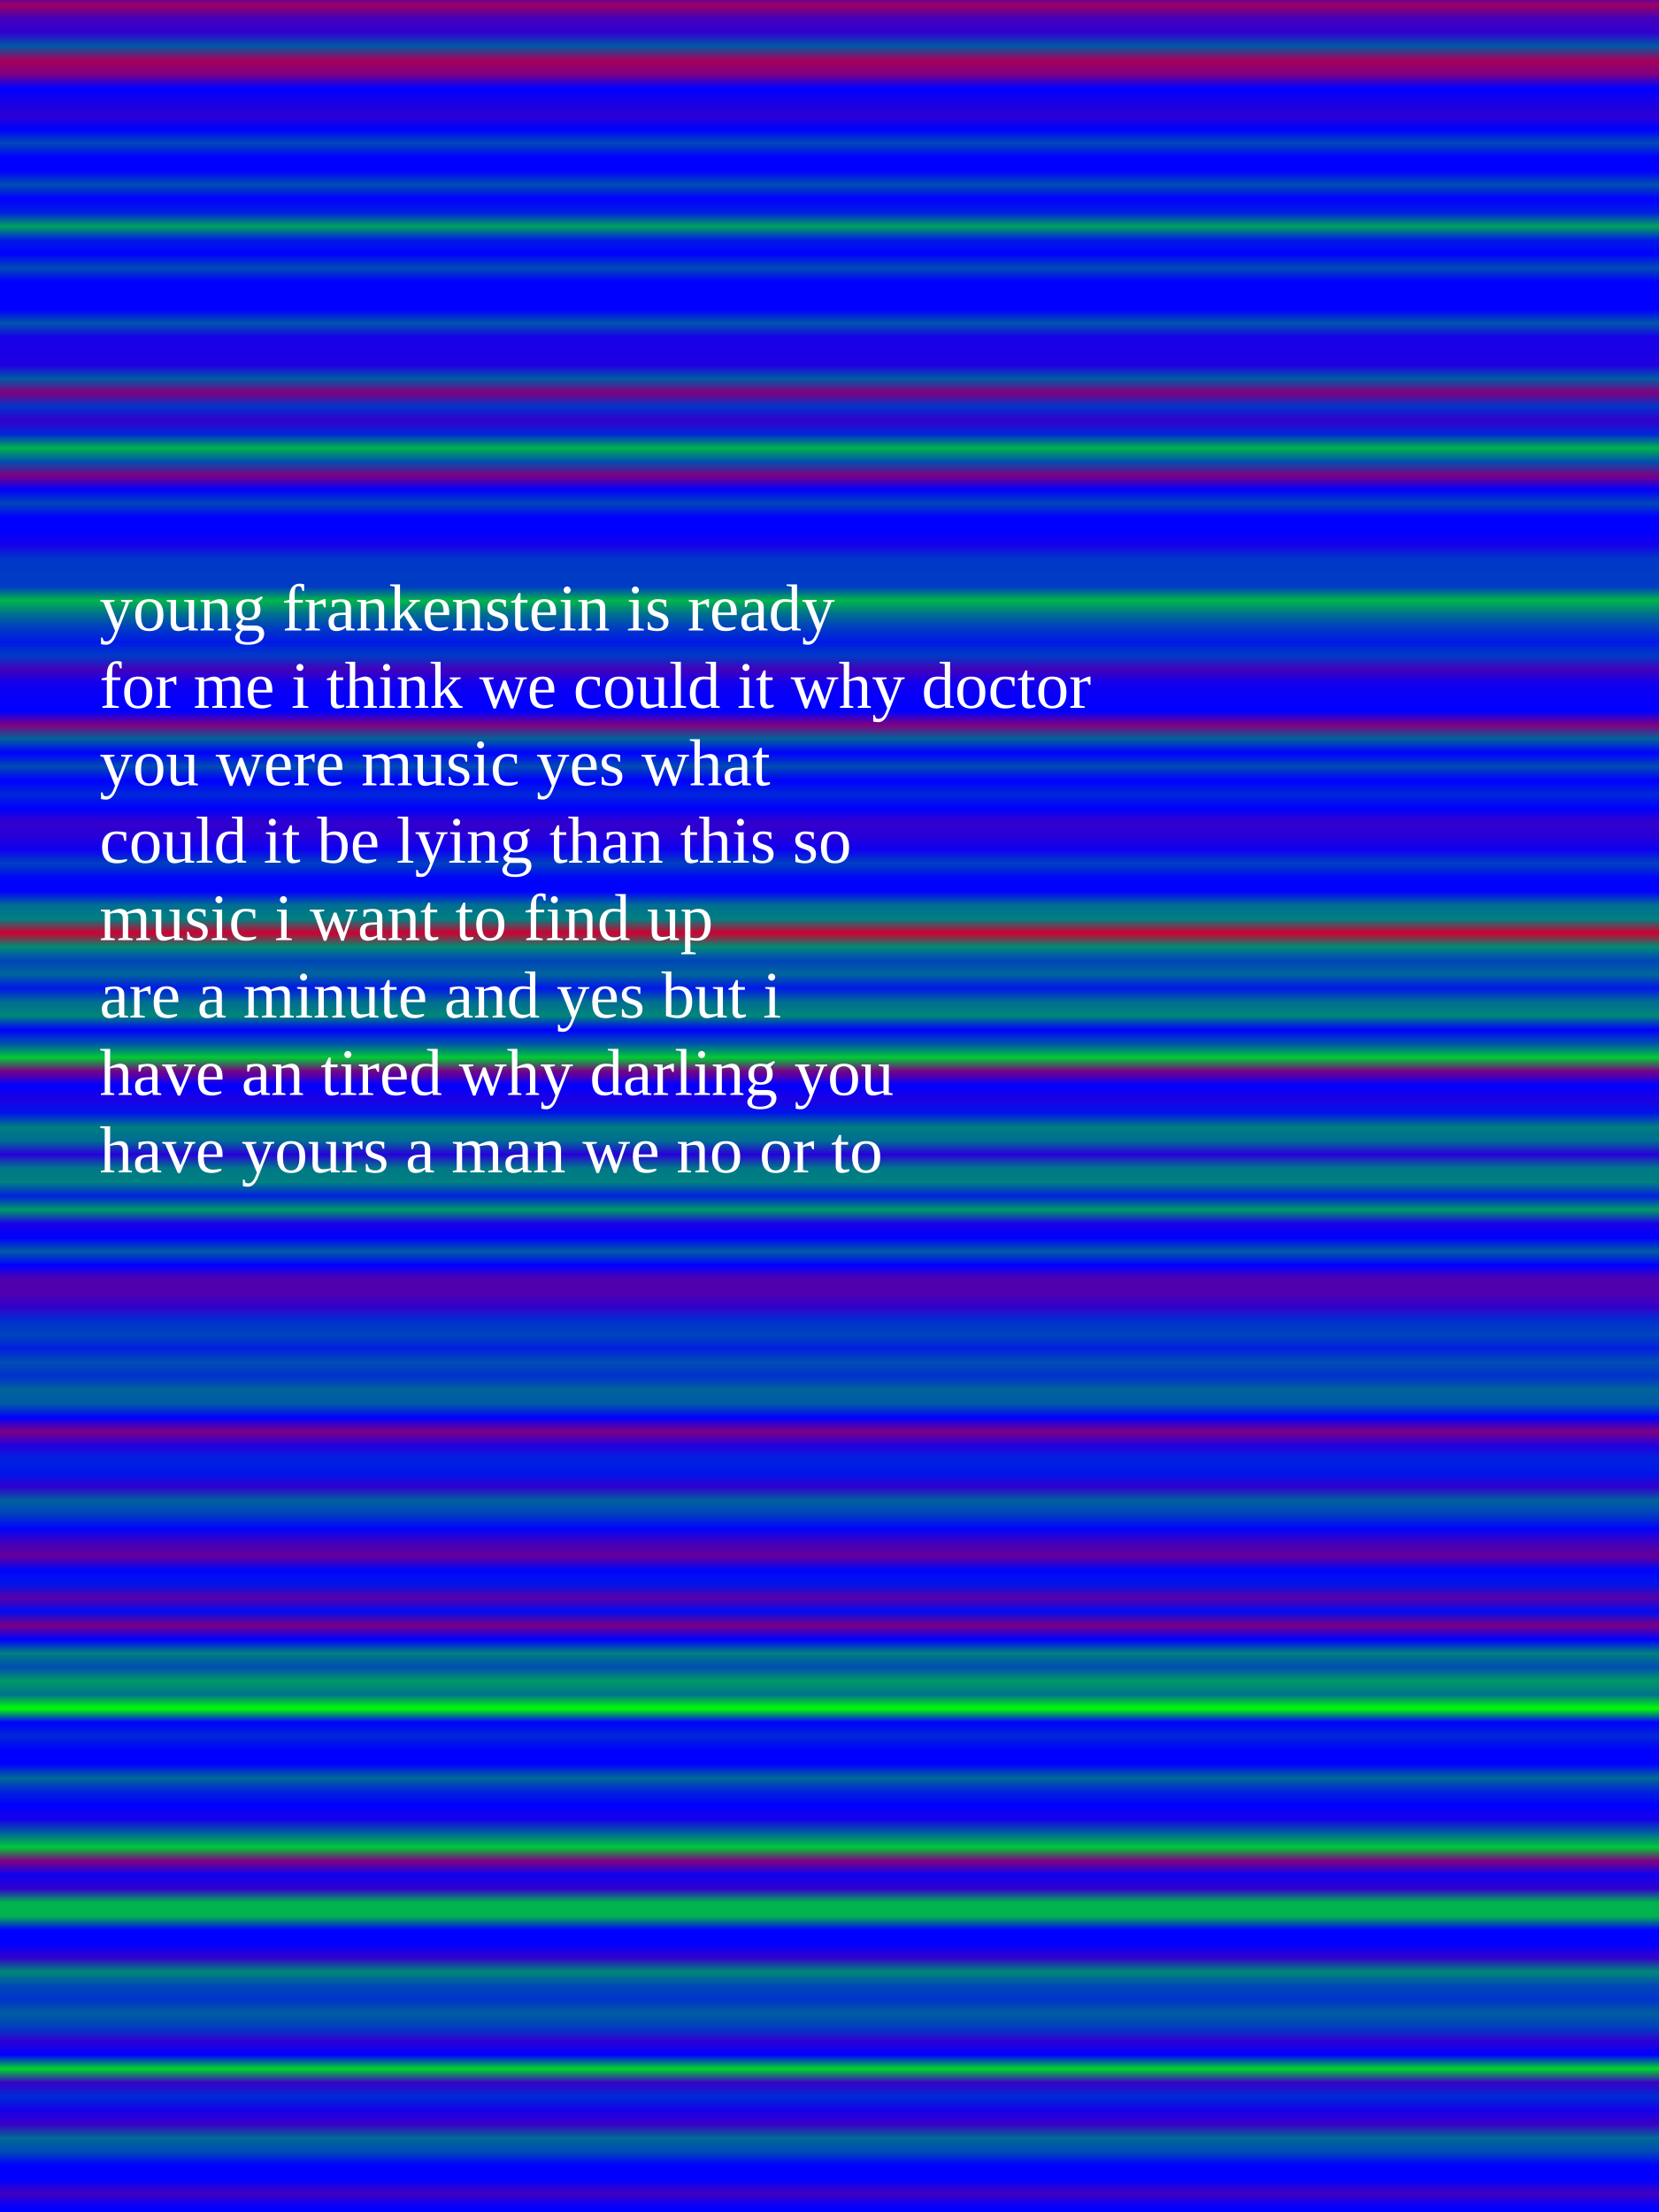
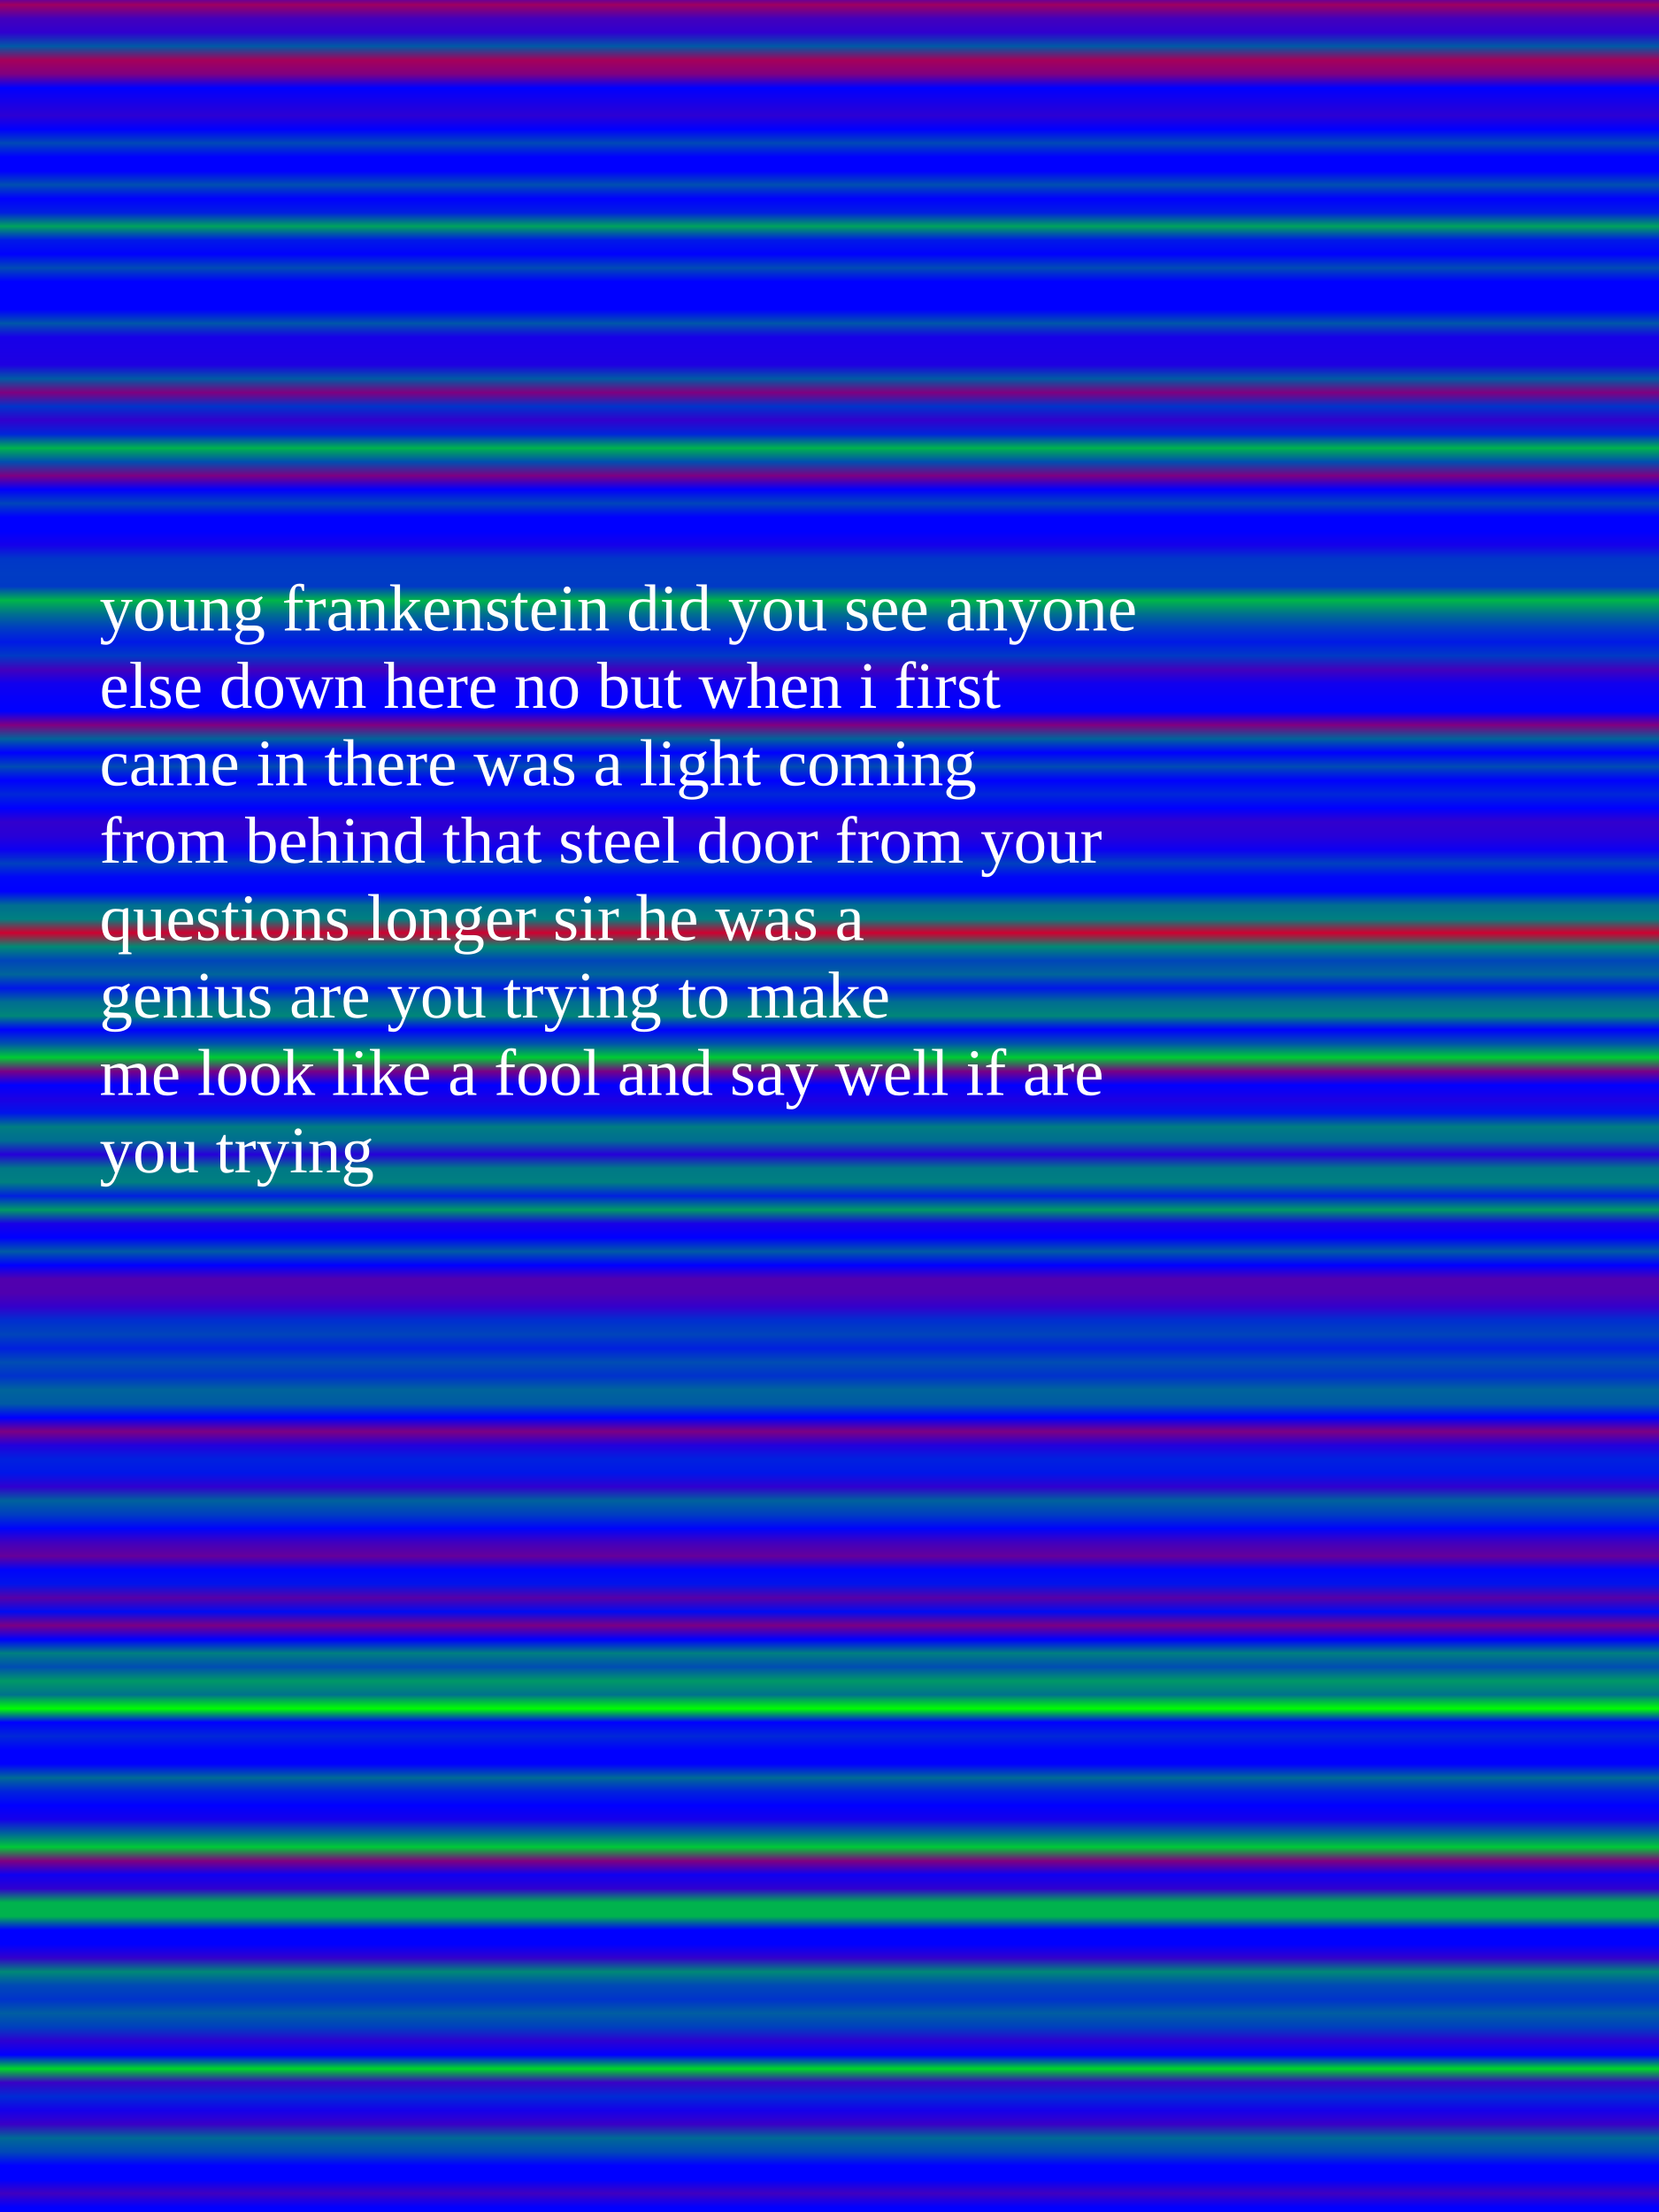
<svg xmlns="http://www.w3.org/2000/svg" width="600" height="800">
  <defs>
    <linearGradient id="Gradientm615" x1="0" x2="0" y1="0" y2="1">
            ['<stop offset="0%" stop-color="rgb(0, 2.429, 252.571)" />', '<stop offset="0.621%" stop-color="rgb(159.375, 0, 95.625)" />', '<stop offset="1.242%" stop-color="rgb(67.393, 0, 187.607)" />', '<stop offset="1.863%" stop-color="rgb(47.812, 0, 207.188)" />', '<stop offset="2.484%" stop-color="rgb(0, 89.25, 165.75)" />', '<stop offset="3.106%" stop-color="rgb(165.75, 0, 89.25)" />', '<stop offset="3.727%" stop-color="rgb(127.5, 0, 127.5)" />', '<stop offset="4.348%" stop-color="rgb(0, 0, 255.0)" />', '<stop offset="4.969%" stop-color="rgb(22.1, 0, 232.9)" />', '<stop offset="5.59%" stop-color="rgb(43.828, 0, 211.172)" />', '<stop offset="6.211%" stop-color="rgb(0, 0, 255.0)" />', '<stop offset="6.832%" stop-color="rgb(0, 73.312, 181.688)" />', '<stop offset="7.453%" stop-color="rgb(0, 0, 255.0)" />', '<stop offset="8.075%" stop-color="rgb(0, 0, 255.0)" />', '<stop offset="8.696%" stop-color="rgb(0, 78.929, 176.071)" />', '<stop offset="9.317%" stop-color="rgb(0, 0, 255.0)" />', '<stop offset="9.938%" stop-color="rgb(0, 29.598, 225.402)" />', '<stop offset="10.559%" stop-color="rgb(0, 162.562, 92.438)" />', '<stop offset="11.18%" stop-color="rgb(0, 25.5, 229.5)" />', '<stop offset="11.801%" stop-color="rgb(0, 1.449, 253.551)" />', '<stop offset="12.422%" stop-color="rgb(0, 74.744, 180.256)" />', '<stop offset="13.043%" stop-color="rgb(0, 0, 255.0)" />', '<stop offset="13.665%" stop-color="rgb(0, 0, 255.0)" />', '<stop offset="14.286%" stop-color="rgb(0, 0, 255.0)" />', '<stop offset="14.907%" stop-color="rgb(0, 86.062, 168.938)" />', '<stop offset="15.528%" stop-color="rgb(23.109, 0, 231.891)" />', '<stop offset="16.149%" stop-color="rgb(25.5, 0, 229.5)" />', '<stop offset="16.77%" stop-color="rgb(30.281, 0, 224.719)" />', '<stop offset="17.391%" stop-color="rgb(0, 91.071, 163.929)" />', '<stop offset="18.012%" stop-color="rgb(127.5, 0, 127.5)" />', '<stop offset="18.634%" stop-color="rgb(0, 52.301, 202.699)" />', '<stop offset="19.255%" stop-color="rgb(49.583, 0, 205.417)" />', '<stop offset="19.876%" stop-color="rgb(0, 38.488, 216.512)" />', '<stop offset="20.497%" stop-color="rgb(0, 178.5, 76.5)" />', '<stop offset="21.118%" stop-color="rgb(0, 78.625, 176.375)" />', '<stop offset="21.739%" stop-color="rgb(124.512, 0, 130.488)" />', '<stop offset="22.36%" stop-color="rgb(1.681, 0, 253.319)" />', '<stop offset="22.981%" stop-color="rgb(0, 69.417, 185.583)" />', '<stop offset="23.602%" stop-color="rgb(0, 0, 255.0)" />', '<stop offset="24.224%" stop-color="rgb(0, 0, 255.0)" />', '<stop offset="24.845%" stop-color="rgb(21.25, 0, 233.75)" />', '<stop offset="25.466%" stop-color="rgb(0, 55.25, 199.75)" />', '<stop offset="26.087%" stop-color="rgb(0, 59.5, 195.5)" />', '<stop offset="26.708%" stop-color="rgb(0, 58.255, 196.745)" />', '<stop offset="27.329%" stop-color="rgb(0, 181.881, 73.119)" />', '<stop offset="27.95%" stop-color="rgb(0, 111.363, 143.637)" />', '<stop offset="28.571%" stop-color="rgb(0, 61.2, 193.8)" />', '<stop offset="29.193%" stop-color="rgb(0, 25.075, 229.925)" />', '<stop offset="29.814%" stop-color="rgb(0, 58.083, 196.917)" />', '<stop offset="30.435%" stop-color="rgb(67.029, 0, 187.971)" />', '<stop offset="31.056%" stop-color="rgb(16.646, 0, 238.354)" />', '<stop offset="31.677%" stop-color="rgb(5.844, 0, 249.156)" />', '<stop offset="32.298%" stop-color="rgb(0, 0, 255.0)" />', '<stop offset="32.919%" stop-color="rgb(127.5, 0, 127.5)" />', '<stop offset="33.54%" stop-color="rgb(0, 100.179, 154.821)" />', '<stop offset="34.161%" stop-color="rgb(0, 0, 255.0)" />', '<stop offset="34.783%" stop-color="rgb(0, 74.906, 180.094)" />', '<stop offset="35.404%" stop-color="rgb(0, 0, 255.0)" />', '<stop offset="36.025%" stop-color="rgb(0, 39.49, 215.51)" />', '<stop offset="36.646%" stop-color="rgb(0, 0, 255.0)" />', '<stop offset="37.267%" stop-color="rgb(49.583, 0, 205.417)" />', '<stop offset="37.888%" stop-color="rgb(39.667, 0, 215.333)" />', '<stop offset="38.509%" stop-color="rgb(12.75, 0, 242.25)" />', '<stop offset="39.13%" stop-color="rgb(0, 63.75, 191.25)" />', '<stop offset="39.752%" stop-color="rgb(0, 6.021, 248.979)" />', '<stop offset="40.373%" stop-color="rgb(0, 0, 255.0)" />', '<stop offset="40.994%" stop-color="rgb(0, 109.969, 145.031)" />', '<stop offset="41.615%" stop-color="rgb(0, 127.5, 127.5)" />', '<stop offset="42.236%" stop-color="rgb(207.188, 0, 47.812)" />', '<stop offset="42.857%" stop-color="rgb(0, 138.019, 116.981)" />', '<stop offset="43.478%" stop-color="rgb(0, 68.567, 186.433)" />', '<stop offset="44.099%" stop-color="rgb(0, 100.725, 154.275)" />', '<stop offset="44.72%" stop-color="rgb(0, 23.375, 231.625)" />', '<stop offset="45.342%" stop-color="rgb(0, 109.286, 145.714)" />', '<stop offset="45.963%" stop-color="rgb(0, 135.469, 119.531)" />', '<stop offset="46.584%" stop-color="rgb(0, 0, 255.0)" />', '<stop offset="47.205%" stop-color="rgb(0, 82.875, 172.125)" />', '<stop offset="47.826%" stop-color="rgb(0, 204.0, 51)" />', '<stop offset="48.447%" stop-color="rgb(120.594, 0, 134.406)" />', '<stop offset="49.068%" stop-color="rgb(0, 0, 255.0)" />', '<stop offset="49.689%" stop-color="rgb(28.392, 0, 226.608)" />', '<stop offset="50.311%" stop-color="rgb(0, 19.732, 235.268)" />', '<stop offset="50.932%" stop-color="rgb(0, 124.95, 130.05)" />', '<stop offset="51.553%" stop-color="rgb(0, 109.286, 145.714)" />', '<stop offset="52.174%" stop-color="rgb(38.25, 0, 216.75)" />', '<stop offset="52.795%" stop-color="rgb(0, 119.531, 135.469)" />', '<stop offset="53.416%" stop-color="rgb(0, 127.5, 127.5)" />', '<stop offset="54.037%" stop-color="rgb(0, 31.875, 223.125)" />', '<stop offset="54.658%" stop-color="rgb(0, 155.391, 99.609)" />', '<stop offset="55.28%" stop-color="rgb(23.906, 0, 231.094)" />', '<stop offset="55.901%" stop-color="rgb(0, 0, 255.0)" />', '<stop offset="56.522%" stop-color="rgb(0, 91.071, 163.929)" />', '<stop offset="57.143%" stop-color="rgb(0, 0, 255.0)" />', '<stop offset="57.764%" stop-color="rgb(80.75, 0, 174.25)" />', '<stop offset="58.385%" stop-color="rgb(79.688, 0, 175.312)" />', '<stop offset="59.006%" stop-color="rgb(51.0, 0, 204.0)" />', '<stop offset="59.627%" stop-color="rgb(0, 46.75, 208.25)" />', '<stop offset="60.248%" stop-color="rgb(0, 67.575, 187.425)" />', '<stop offset="60.87%" stop-color="rgb(0, 31.875, 223.125)" />', '<stop offset="61.491%" stop-color="rgb(0, 76.5, 178.5)" />', '<stop offset="62.112%" stop-color="rgb(0, 49.805, 205.195)" />', '<stop offset="62.733%" stop-color="rgb(0, 99.609, 155.391)" />', '<stop offset="63.354%" stop-color="rgb(0, 90.312, 164.688)" />', '<stop offset="63.975%" stop-color="rgb(0, 0, 255.0)" />', '<stop offset="64.596%" stop-color="rgb(124.512, 0, 130.488)" />', '<stop offset="65.217%" stop-color="rgb(33.646, 0, 221.354)" />', '<stop offset="65.839%" stop-color="rgb(0, 32.672, 222.328)" />', '<stop offset="66.46%" stop-color="rgb(0, 22.312, 232.688)" />', '<stop offset="67.081%" stop-color="rgb(47.812, 0, 207.188)" />', '<stop offset="67.702%" stop-color="rgb(0, 98.812, 156.188)" />', '<stop offset="68.323%" stop-color="rgb(0, 60.562, 194.438)" />', '<stop offset="68.944%" stop-color="rgb(0, 4.25, 250.75)" />', '<stop offset="69.565%" stop-color="rgb(63.75, 0, 191.25)" />', '<stop offset="70.186%" stop-color="rgb(102, 0, 153)" />', '<stop offset="70.807%" stop-color="rgb(0, 4.164, 250.836)" />', '<stop offset="71.429%" stop-color="rgb(0, 20.491, 234.509)" />', '<stop offset="72.05%" stop-color="rgb(87.656, 0, 167.344)" />', '<stop offset="72.671%" stop-color="rgb(0, 11.709, 243.291)" />', '<stop offset="73.292%" stop-color="rgb(124.313, 0, 130.688)" />', '<stop offset="73.913%" stop-color="rgb(0, 0, 255.0)" />', '<stop offset="74.534%" stop-color="rgb(0, 127.5, 127.5)" />', '<stop offset="75.155%" stop-color="rgb(0, 76.5, 178.5)" />', '<stop offset="75.776%" stop-color="rgb(0, 153.0, 102.0)" />', '<stop offset="76.398%" stop-color="rgb(0, 113.839, 141.161)" />', '<stop offset="77.019%" stop-color="rgb(0, 255.0, 0.0)" />', '<stop offset="77.64%" stop-color="rgb(0, 0, 255.0)" />', '<stop offset="78.261%" stop-color="rgb(0, 39.844, 215.156)" />', '<stop offset="78.882%" stop-color="rgb(0, 0, 255.0)" />', '<stop offset="79.503%" stop-color="rgb(0, 0, 255.0)" />', '<stop offset="80.124%" stop-color="rgb(0, 106.25, 148.75)" />', '<stop offset="80.745%" stop-color="rgb(0, 34.773, 220.227)" />', '<stop offset="81.366%" stop-color="rgb(0, 0, 255.0)" />', '<stop offset="81.988%" stop-color="rgb(20.871, 0, 234.129)" />', '<stop offset="82.609%" stop-color="rgb(0, 99.875, 155.125)" />', '<stop offset="83.23%" stop-color="rgb(0, 200.812, 54.188)" />', '<stop offset="83.851%" stop-color="rgb(127.5, 0, 127.5)" />', '<stop offset="84.472%" stop-color="rgb(14.116, 0, 240.884)" />', '<stop offset="85.093%" stop-color="rgb(48.268, 0, 206.732)" />', '<stop offset="85.714%" stop-color="rgb(0, 178.5, 76.5)" />', '<stop offset="86.335%" stop-color="rgb(0, 178.5, 76.5)" />', '<stop offset="86.957%" stop-color="rgb(0, 0, 255.0)" />', '<stop offset="87.578%" stop-color="rgb(0, 0, 255.0)" />', '<stop offset="88.199%" stop-color="rgb(51.0, 0, 204.0)" />', '<stop offset="88.82%" stop-color="rgb(0, 137.062, 117.938)" />', '<stop offset="89.441%" stop-color="rgb(0, 72.857, 182.143)" />', '<stop offset="90.062%" stop-color="rgb(0, 51.0, 204.0)" />', '<stop offset="90.683%" stop-color="rgb(0, 93.633, 161.367)" />', '<stop offset="91.304%" stop-color="rgb(0, 63.75, 191.25)" />', '<stop offset="91.925%" stop-color="rgb(45.333, 0, 209.667)" />', '<stop offset="92.547%" stop-color="rgb(0, 0, 255.0)" />', '<stop offset="93.168%" stop-color="rgb(0, 216.75, 38.25)" />', '<stop offset="93.789%" stop-color="rgb(57.375, 0, 197.625)" />', '<stop offset="94.41%" stop-color="rgb(0, 43.259, 211.741)" />', '<stop offset="95.031%" stop-color="rgb(21.25, 0, 233.75)" />', '<stop offset="95.652%" stop-color="rgb(57.375, 0, 197.625)" />', '<stop offset="96.273%" stop-color="rgb(0, 106.098, 148.902)" />', '<stop offset="96.894%" stop-color="rgb(0, 72.857, 182.143)" />', '<stop offset="97.516%" stop-color="rgb(0, 0, 255.0)" />', '<stop offset="98.137%" stop-color="rgb(0, 0, 255.0)" />', '<stop offset="98.758%" stop-color="rgb(63.75, 0, 191.25)" />', '<stop offset="99.379%" stop-color="rgb(0, 0, 255.0)" />', '<stop offset="100%" stop-color="rgb(0, 0, 255.0)" />']
        </linearGradient>
  </defs>
  <rect width="600" height="800" fill="url(#Gradientm615)" />
  <text x="36" y="200" fill="white" font-size="24">
-     <tspan x="36" dy="28"> young frankenstein is ready</tspan>
-     <tspan x="36" dy="28"> for me i think we could it why doctor</tspan>
-     <tspan x="36" dy="28"> you were music yes what</tspan>
-     <tspan x="36" dy="28"> could it be lying than this so</tspan>
-     <tspan x="36" dy="28"> music i want to find up</tspan>
-     <tspan x="36" dy="28"> are a minute and yes but i</tspan>
-     <tspan x="36" dy="28"> have an tired why darling you</tspan>
-     <tspan x="36" dy="28"> have yours a man we no or to</tspan>
+     <tspan x="36" dy="28"> young frankenstein did you see anyone</tspan>
+     <tspan x="36" dy="28"> else down here no but when i first</tspan>
+     <tspan x="36" dy="28"> came in there was a light coming</tspan>
+     <tspan x="36" dy="28"> from behind that steel door from your</tspan>
+     <tspan x="36" dy="28"> questions longer sir he was a</tspan>
+     <tspan x="36" dy="28"> genius are you trying to make</tspan>
+     <tspan x="36" dy="28"> me look like a fool and say well if are</tspan>
+     <tspan x="36" dy="28"> you trying</tspan>
  </text>
</svg>
